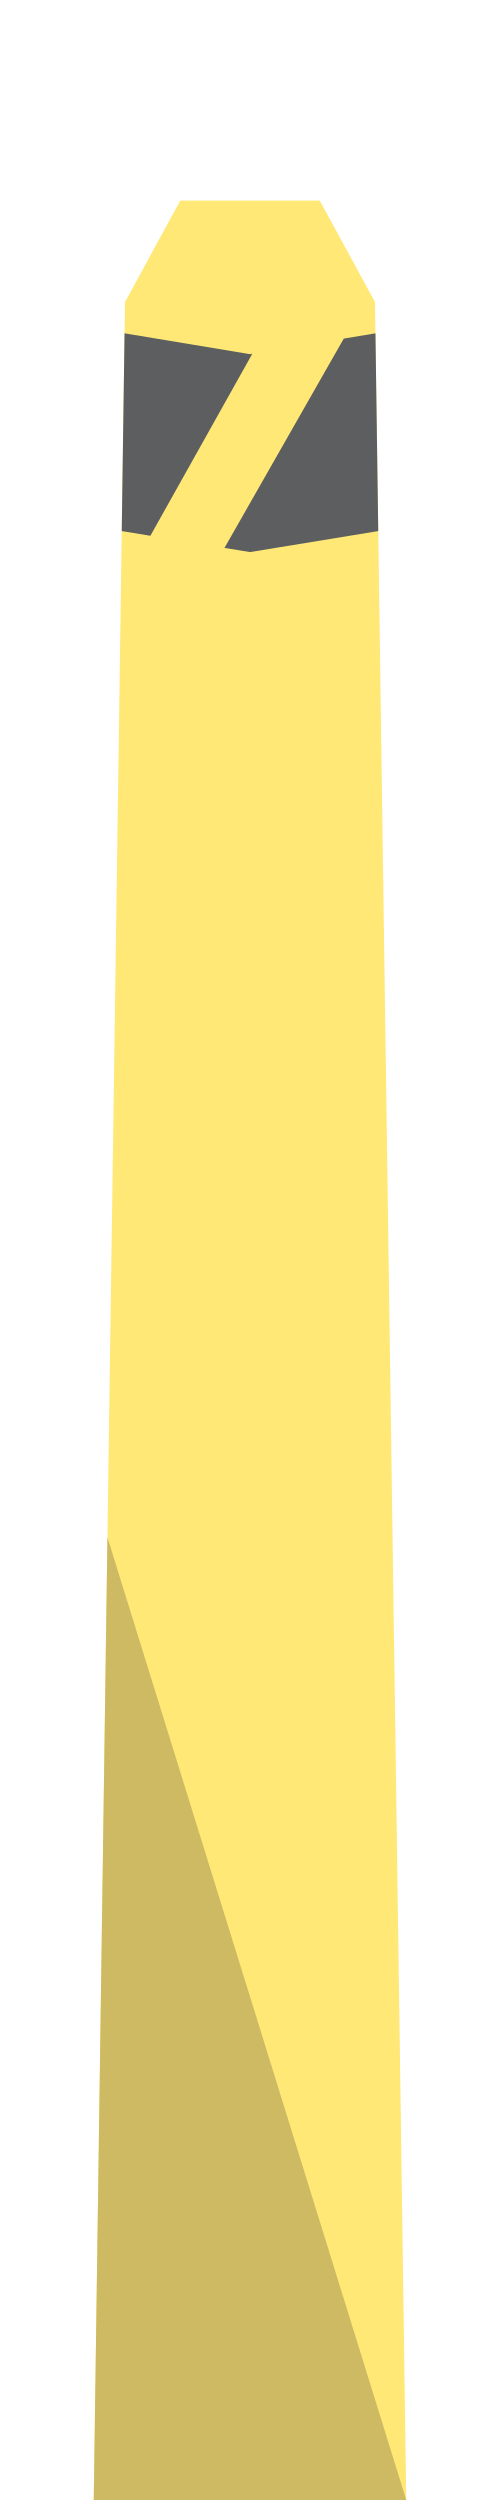
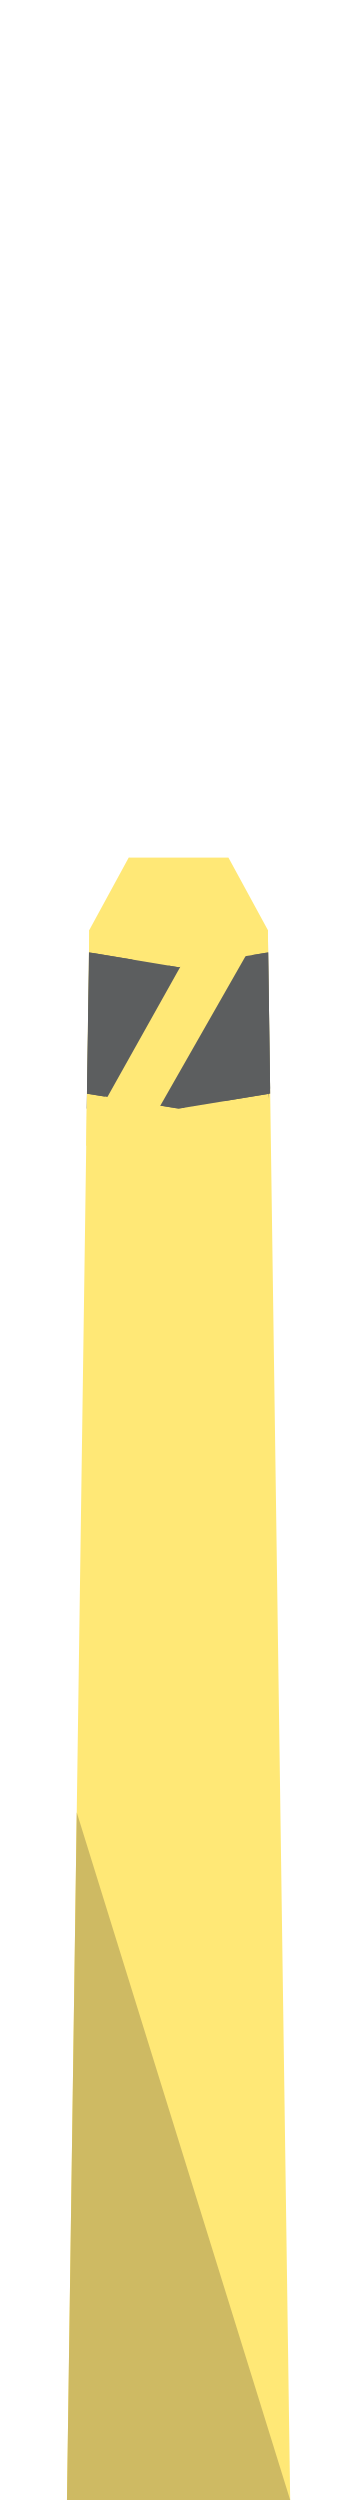
- <svg xmlns="http://www.w3.org/2000/svg" width="48px" height="240px" version="1.1" xml:space="preserve" style="fill-rule:evenodd;clip-rule:evenodd;stroke-linejoin:round;stroke-miterlimit:1.414;">
+ <svg xmlns="http://www.w3.org/2000/svg" width="24px" height="168px" version="1.1" xml:space="preserve" style="fill-rule:evenodd;clip-rule:evenodd;stroke-linejoin:round;stroke-miterlimit:1.414;">
  <g>
-     <g id="bollard">
-       <path id="post" d="M12,29l-3,211l30,0l-3,-211l-5.299,-9.74l-13.4,-0.003Z" style="fill:#ffe876;fill-rule:nonzero;" />
-       <path id="shadow" d="M9,240l30,0l-28.685,-92.414Z" style="fill:#ceba63;fill-rule:nonzero;" />
-       <g id="stripe">
-         <path d="M33.002,32.505l3.041,-0.505l0.269,18.984l-12.312,2.016l-2.451,-0.401l11.453,-20.094ZM24.221,33.963l-9.784,17.471l-2.75,-0.45l0.27,-18.984l12.043,2l0.221,-0.037Z" style="fill:#5c5e5f;" />
+     <g id="Bollard" transform="matrix(0.5,0,0,0.5,0,48)">
+       <g id="Layer 1">
+         <path d="M12,29l-3,211l30,0l-3,-211l-5.299,-9.74l-13.4,-0.003l-5.301,9.743Z" style="fill:#ffe876;fill-rule:nonzero;" />
+       </g>
+       <g id="Layer 4">
+         <path d="M9,240l30,0l-28.685,-92.414l-1.315,92.414Z" style="fill:#ceba63;fill-rule:nonzero;" />
+       </g>
+       <g id="stripe v2">
+         <path d="M12,32l6,0l-4.25,21l-2.091,0l0.341,-21Z" style="fill:#5c5e5f;fill-rule:nonzero;" />
+         <path d="M23,32l6,0l-4.25,21l-5.75,0l4,-21Z" style="fill:#5c5e5f;fill-rule:nonzero;" />
+         <path d="M34,32l2.043,0l0.26,18.271l-0.553,2.729l-5.75,0l4,-21Z" style="fill:#5c5e5f;fill-rule:nonzero;" />
+         <path d="M12,29l24,0l0.043,3l-12.043,2l-12,-2l0,-3Z" style="fill:#ffe876;fill-rule:nonzero;" />
+         <path d="M11.687,51l12.313,2l12.1,-2l0.099,7l-12.199,2l-12.412,-2.009l0.099,-6.991Z" style="fill:#ffe876;fill-rule:nonzero;" />
+       </g>
+       <g id="stripe v3">
+         <path d="M11.957,32l12.043,2l12.043,-2l0.269,18.984l-12.312,2.016l-12.313,-2.016l0.27,-18.984Z" style="fill:#5c5e5f;fill-rule:nonzero;" />
+         <path d="M27,29l8,0l-14.25,25l-7.75,0l14,-25Z" style="fill:#ffe876;fill-rule:nonzero;" />
      </g>
    </g>
  </g>
</svg>
